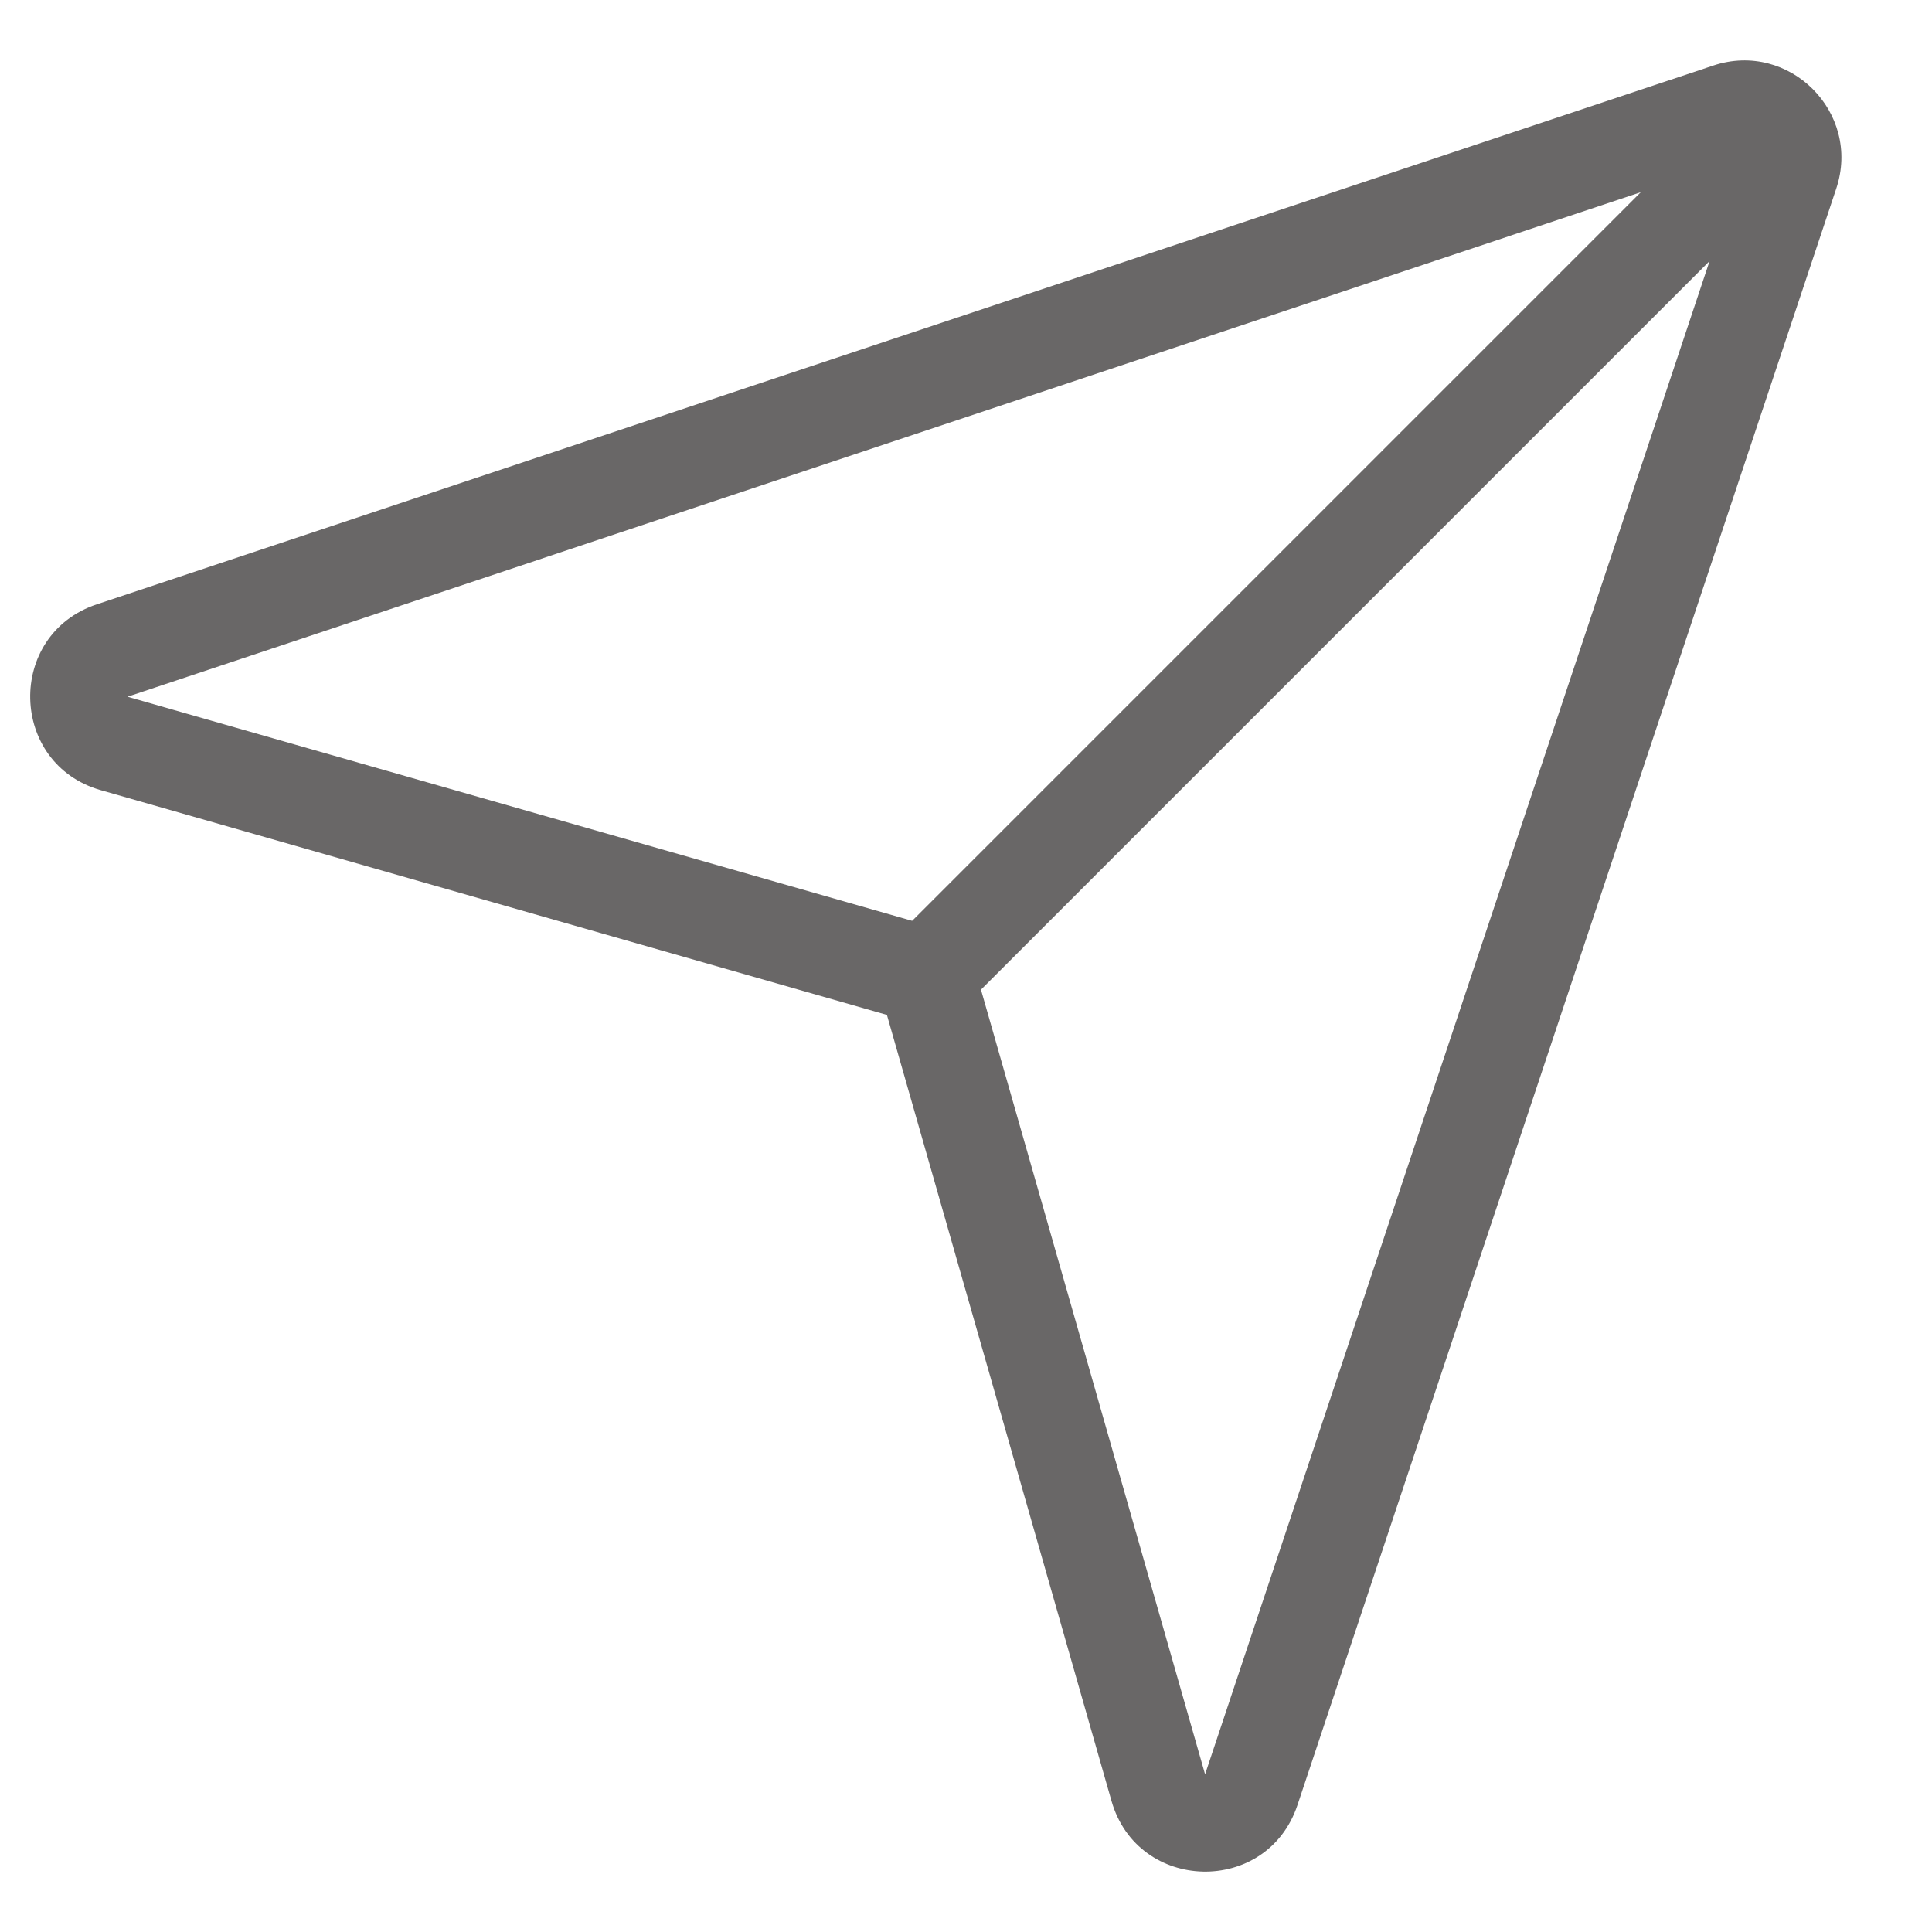
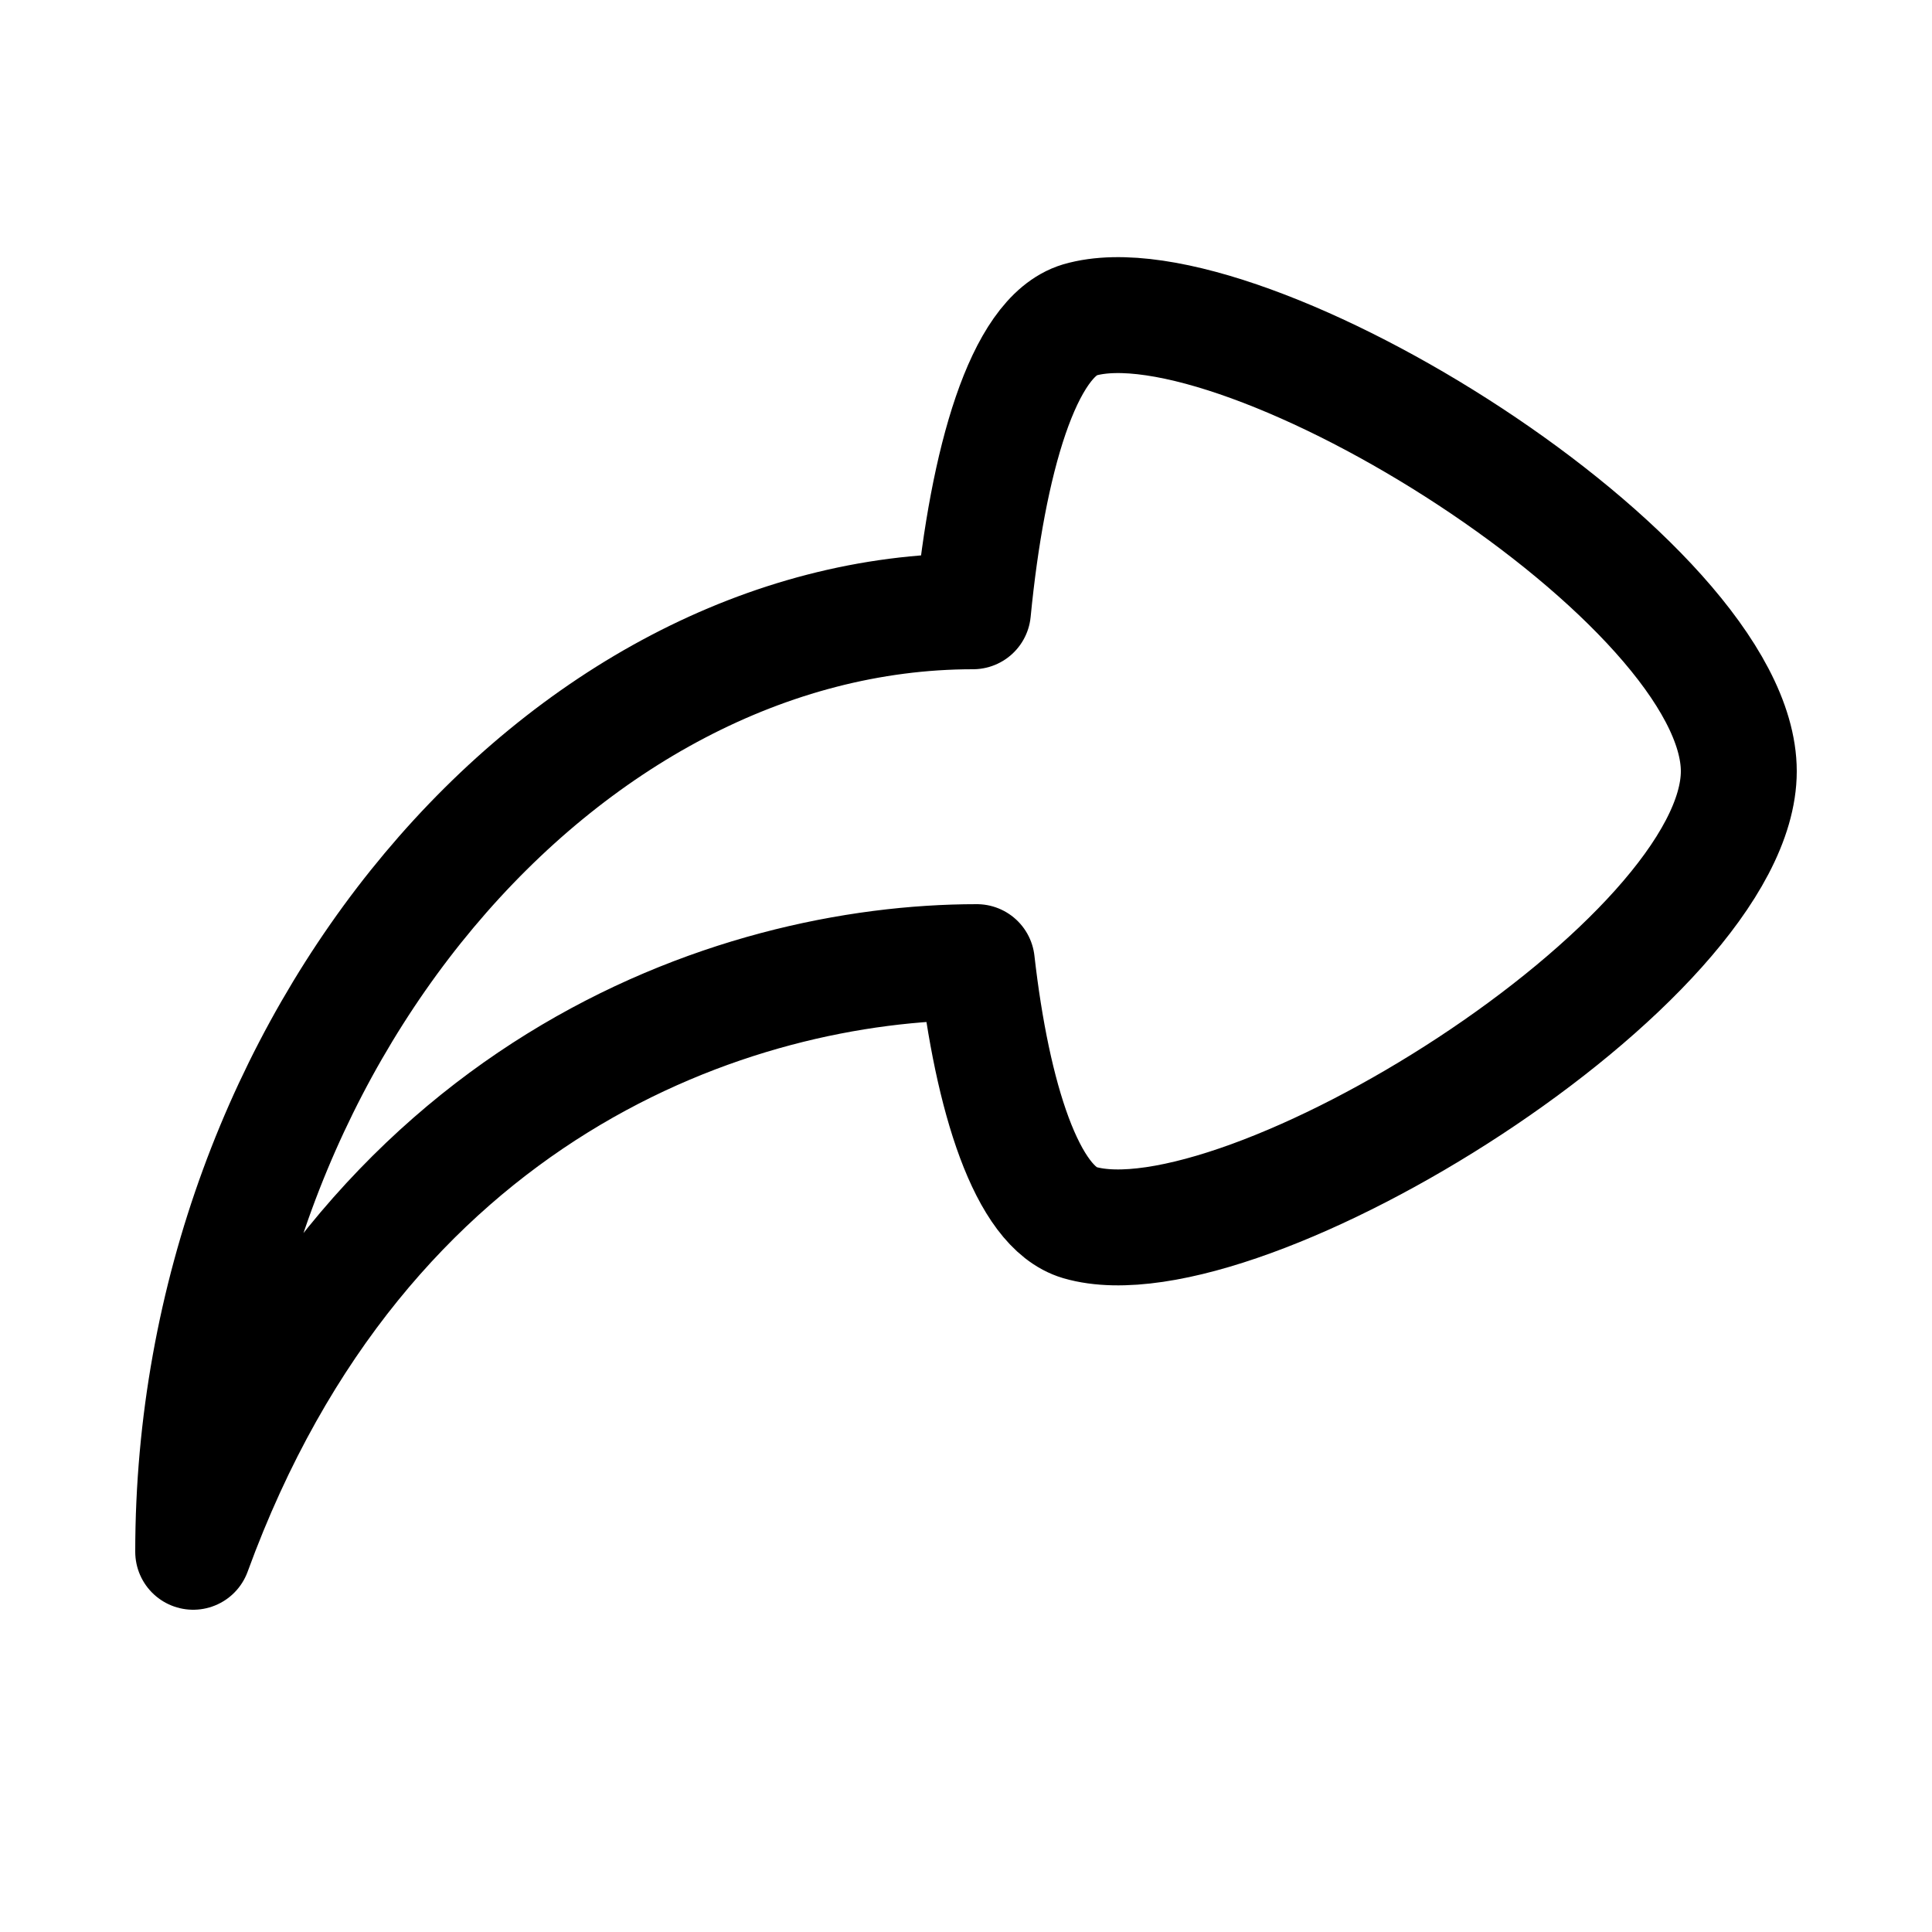
- <svg xmlns="http://www.w3.org/2000/svg" width="16" height="16" viewBox="0 0 16 16" fill="none">
-   <path fill-rule="evenodd" clip-rule="evenodd" d="M15.207 1.562C15.417 0.932 14.818 0.333 14.188 0.543L0.801 5.005C0.049 5.256 0.073 6.327 0.835 6.544L7.345 8.405L9.205 14.915C9.423 15.677 10.494 15.701 10.745 14.949L15.207 1.562ZM14.158 2.162L9.98 14.694L8.124 8.196L14.158 2.162ZM13.588 1.592L7.554 7.626L1.056 5.77L13.588 1.592Z" fill="#696767" />
+ <svg xmlns="http://www.w3.org/2000/svg" width="800px" height="800px" viewBox="-0.5 0 25 25" fill="none">
+   <path d="M13.47 4.14C12.74 4.36 12.28 5.96 12.09 7.91C6.78 7.91 2 13.48 2 20.08C4.19 14.08 9 12.45 12.14 12.45C12.34 14.21 12.79 15.62 13.47 15.82C15.57 16.43 22 12.44 22 9.98C22 7.52 15.57 3.53 13.47 4.14Z" stroke="#000000" stroke-width="1.5" stroke-linecap="round" stroke-linejoin="round" />
</svg>
